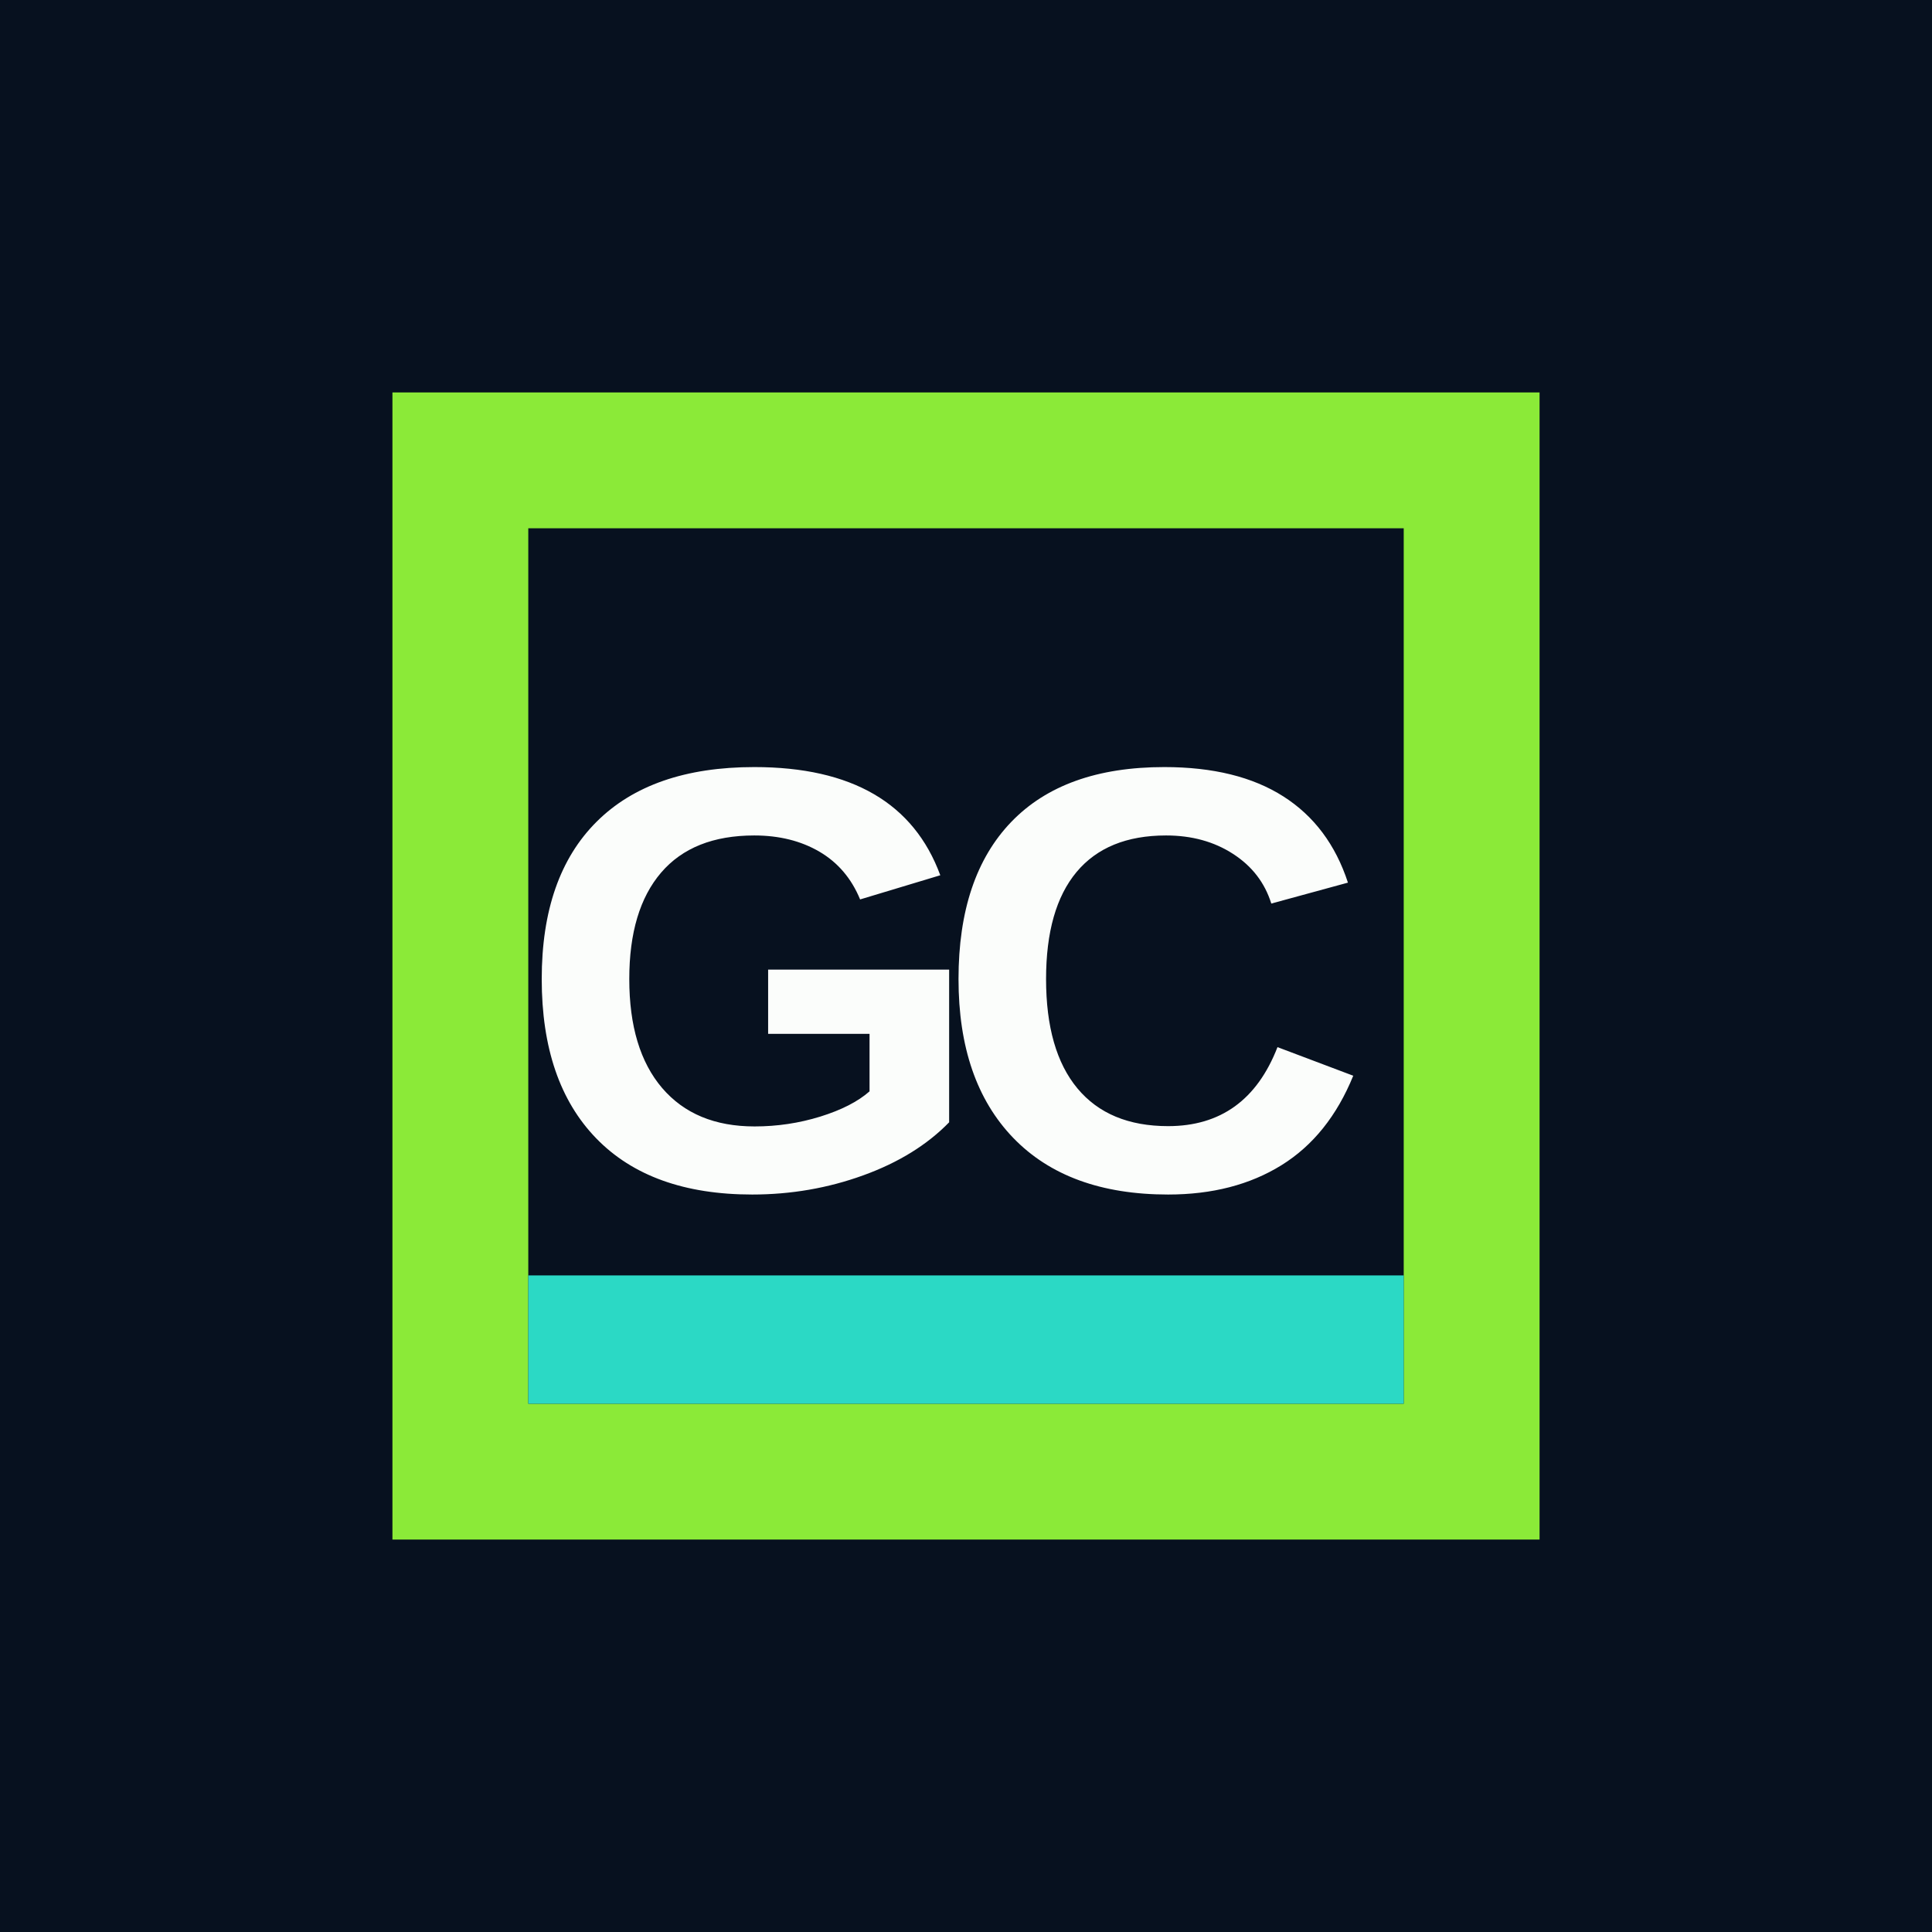
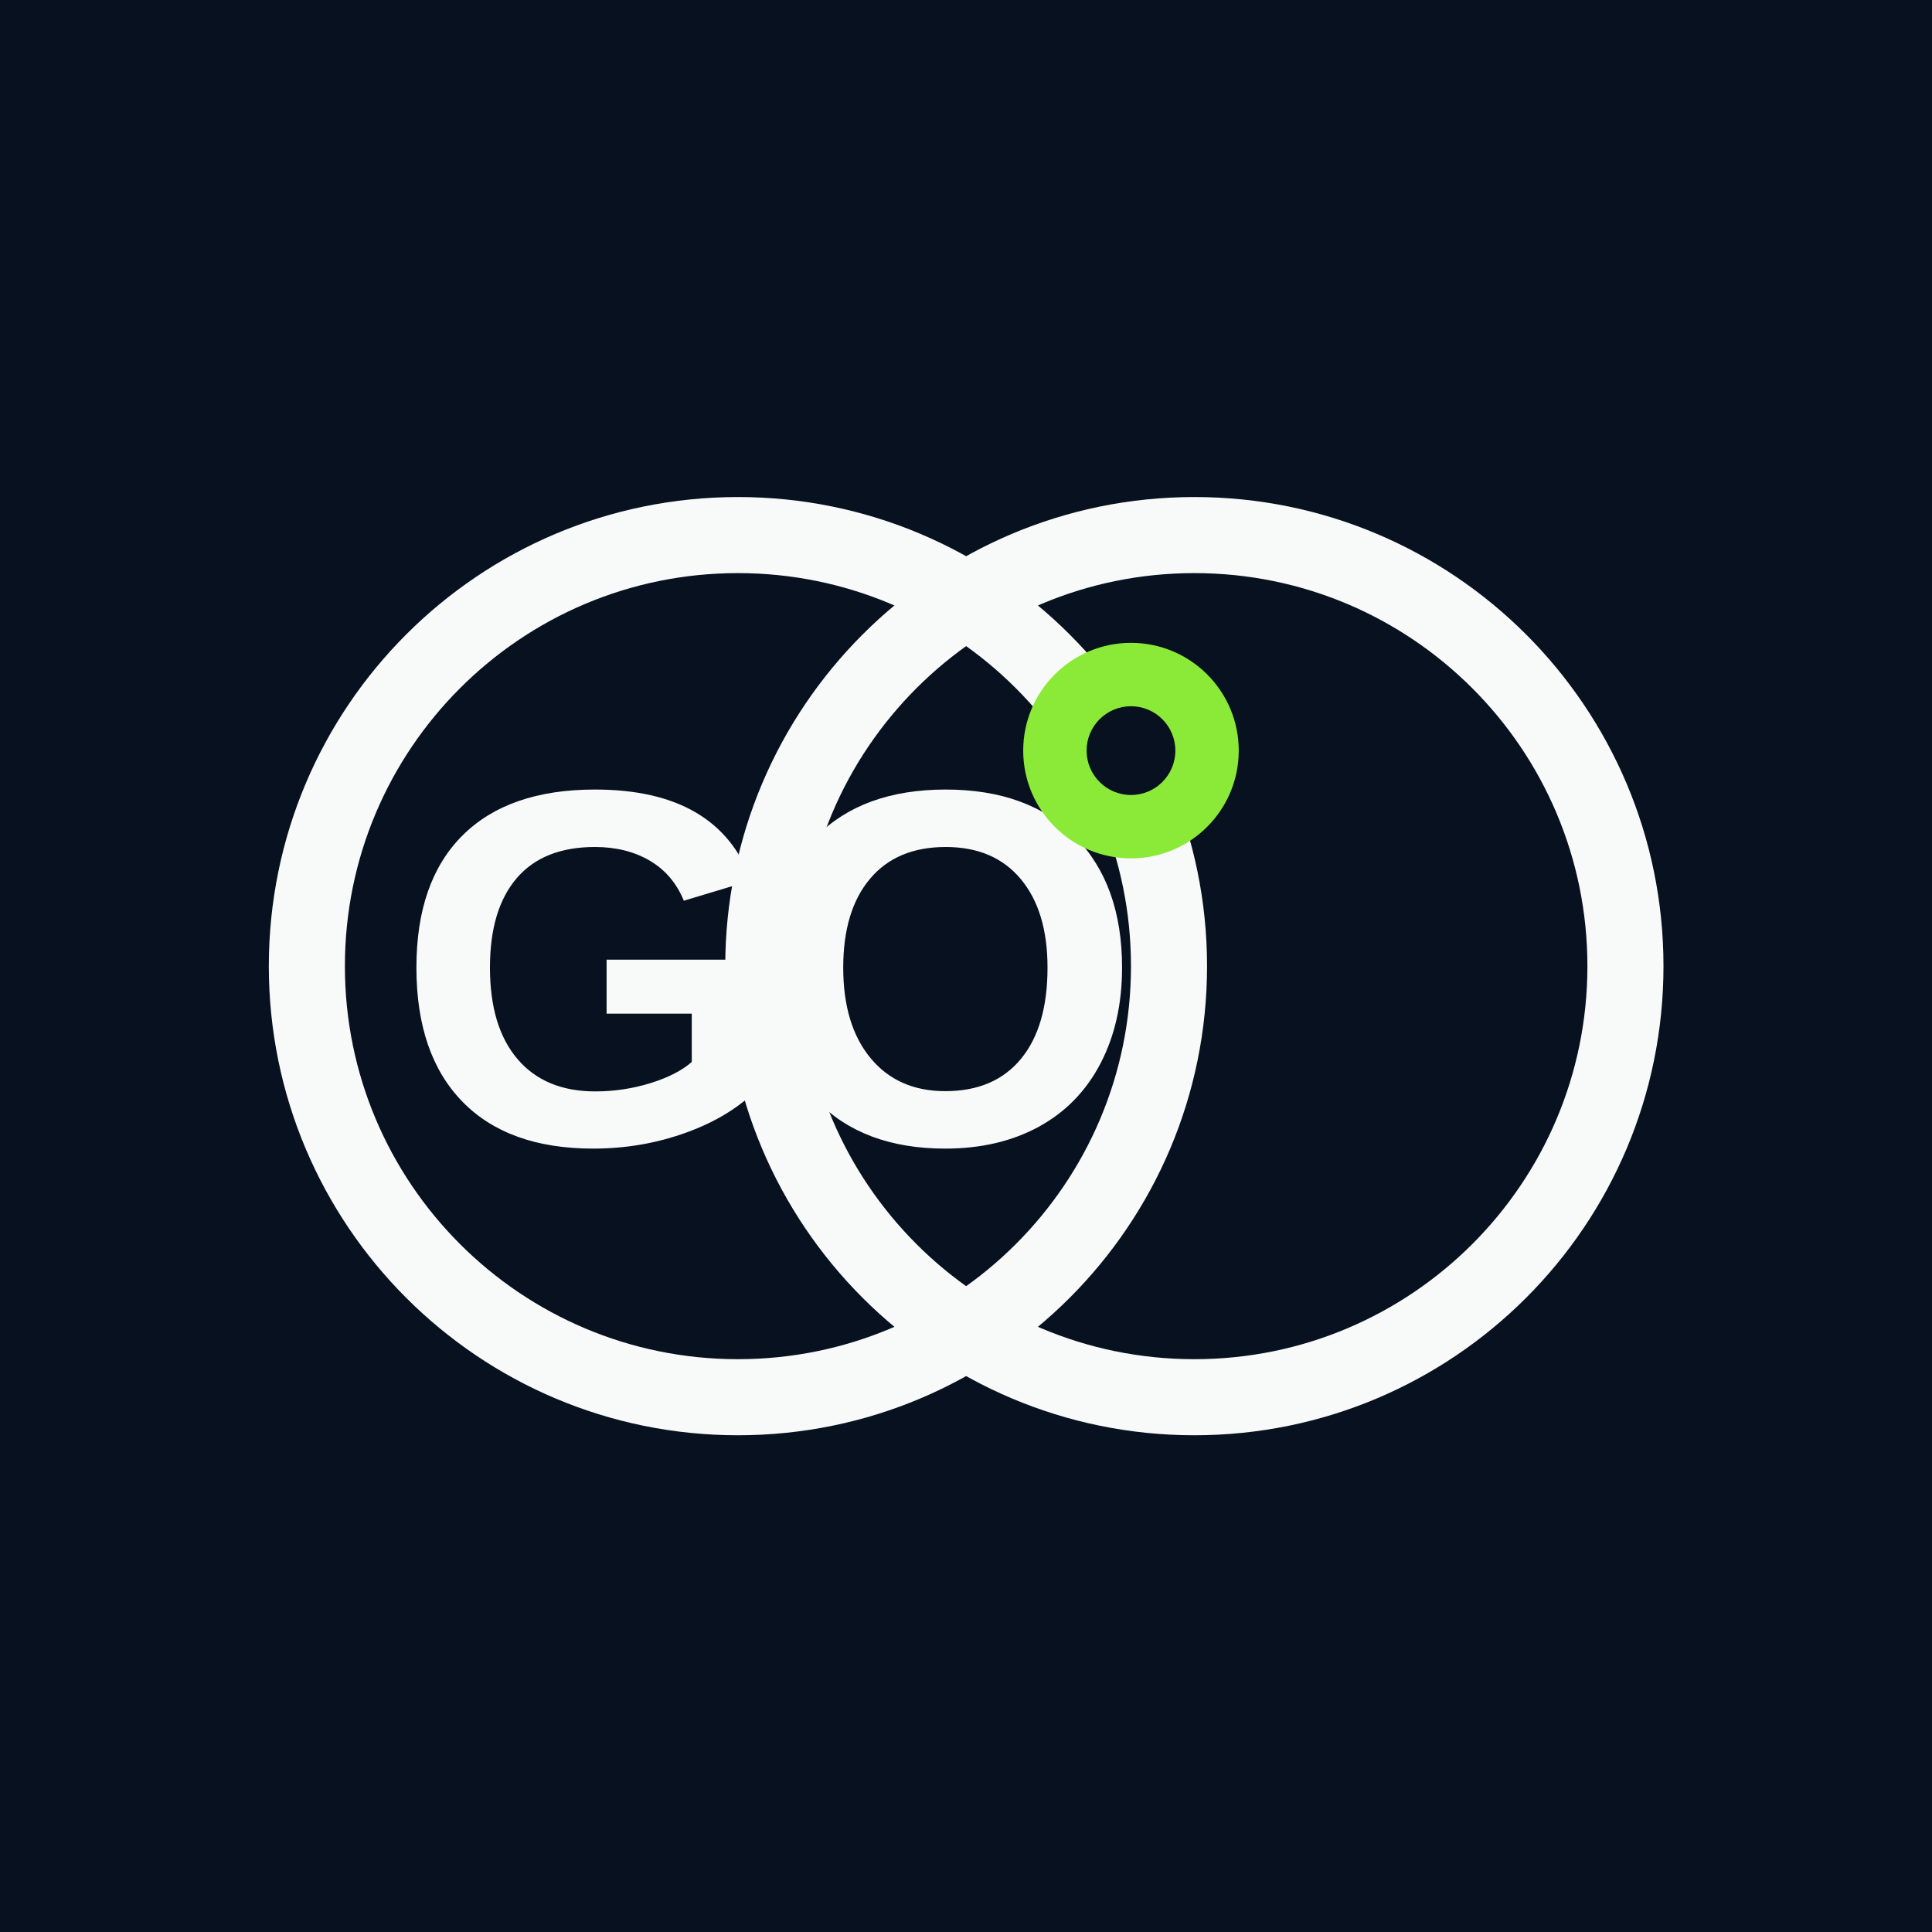
- <svg xmlns="http://www.w3.org/2000/svg" viewBox="0 0 512 512">
+ <svg xmlns="http://www.w3.org/2000/svg" viewBox="0 0 512 512" role="img" aria-labelledby="title">
  <rect width="512" height="512" fill="#07111f" />
-   <path fill="#8bea38" d="M104 104h304v304H104z" />
-   <path fill="#07111f" d="M140 140h232v232H140z" />
-   <path fill="#2bd9c5" d="M140 338h232v34H140z" />
-   <text x="250" y="315" fill="#fbfdfb" font-family="Arial, sans-serif" font-size="160" font-weight="900" letter-spacing="-14" text-anchor="middle">GC</text>
+   <g transform="translate(41 41) scale(.84)">
+     <circle cx="184" cy="256" r="136" fill="none" stroke="#f7faf8" stroke-width="24" />
+     <circle cx="328" cy="256" r="136" fill="none" stroke="#f7faf8" stroke-width="24" />
+     <text x="76" y="312" fill="#f7faf8" font-family="Arial,Helvetica,sans-serif" font-size="160" font-weight="800" letter-spacing="-13">GO</text>
+     <circle cx="308" cy="188" r="34" fill="#8bea38" />
+     <circle cx="308" cy="188" r="14" fill="#07111f" />
+   </g>
</svg>
